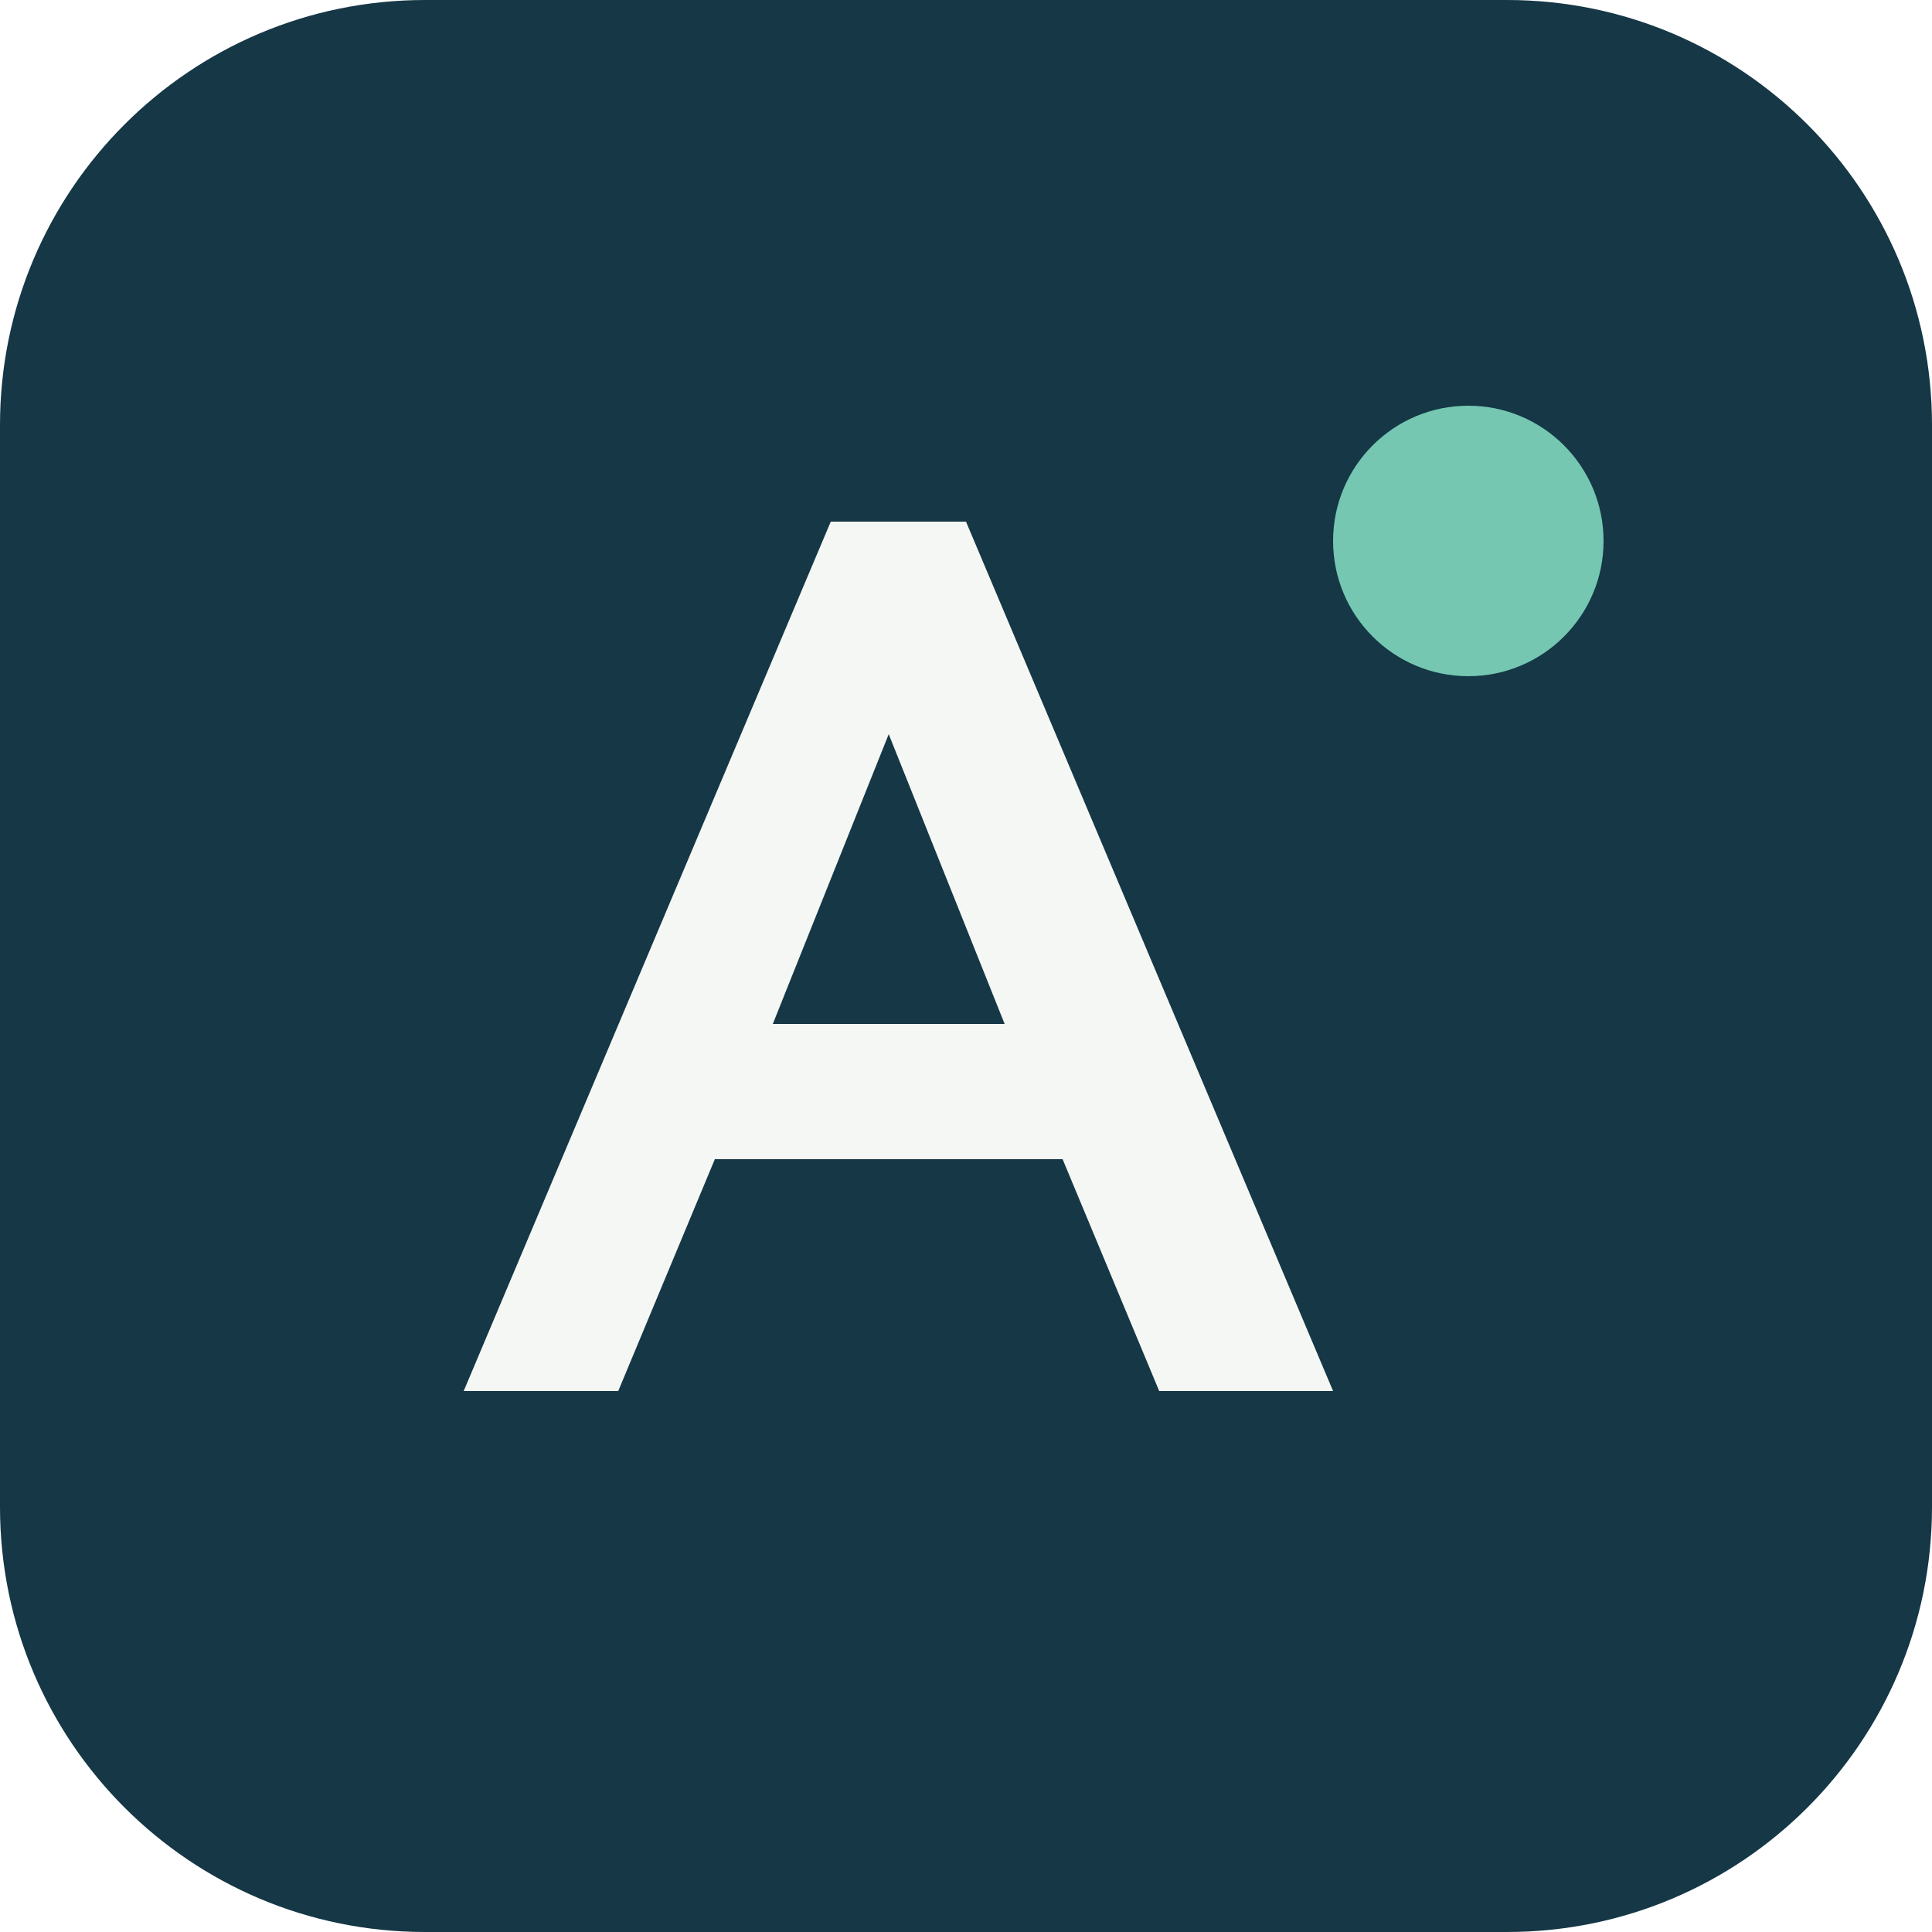
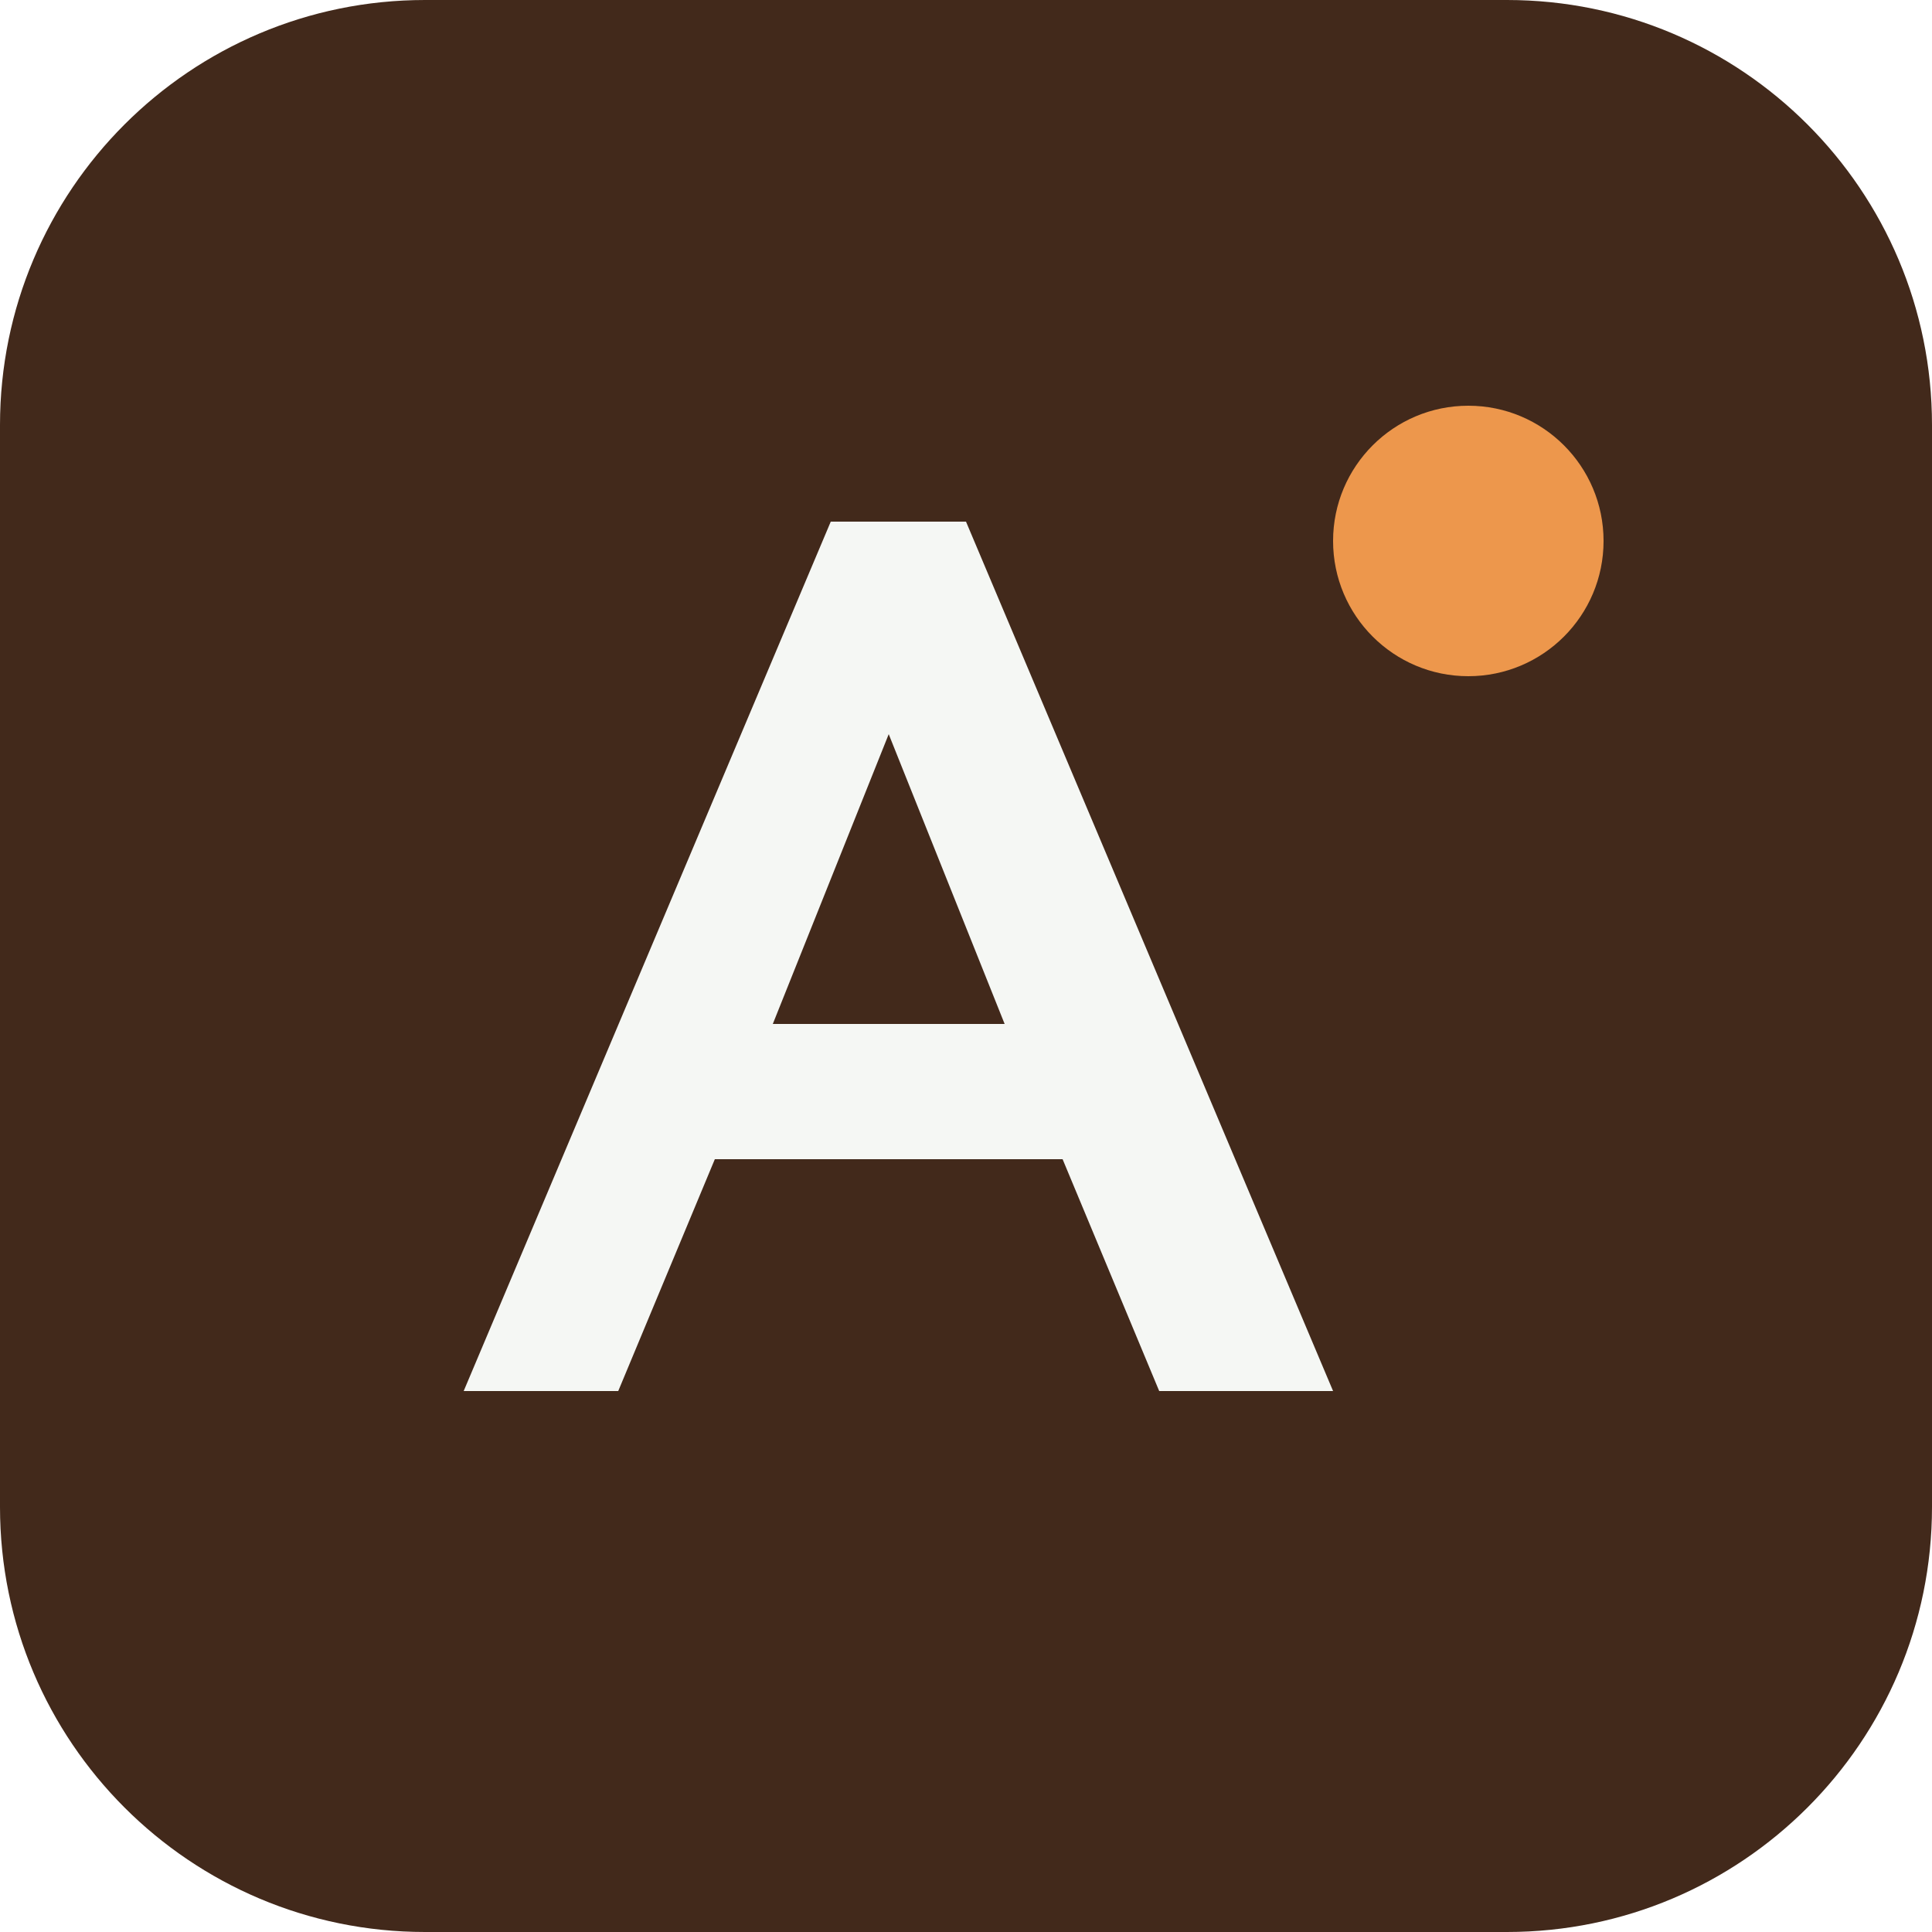
<svg xmlns="http://www.w3.org/2000/svg" viewBox="0 0 100 100">
-   <rect x="0" y="0" width="100" height="100" rx="22" fill="#153746" />
+   <rect x="0" y="0" width="100" height="100" rx="22" fill="#42291b" />
  <path d="M24 72 43 27h7l19 45h-9l-5-12H37l-5 12h-8Zm16-19h12l-6-15-6 15Z" fill="#f5f7f4" />
-   <circle cx="76" cy="28" r="7" fill="#75c7b1" />
+   <circle cx="76" cy="28" r="7" fill="#ed974c" />
</svg>
